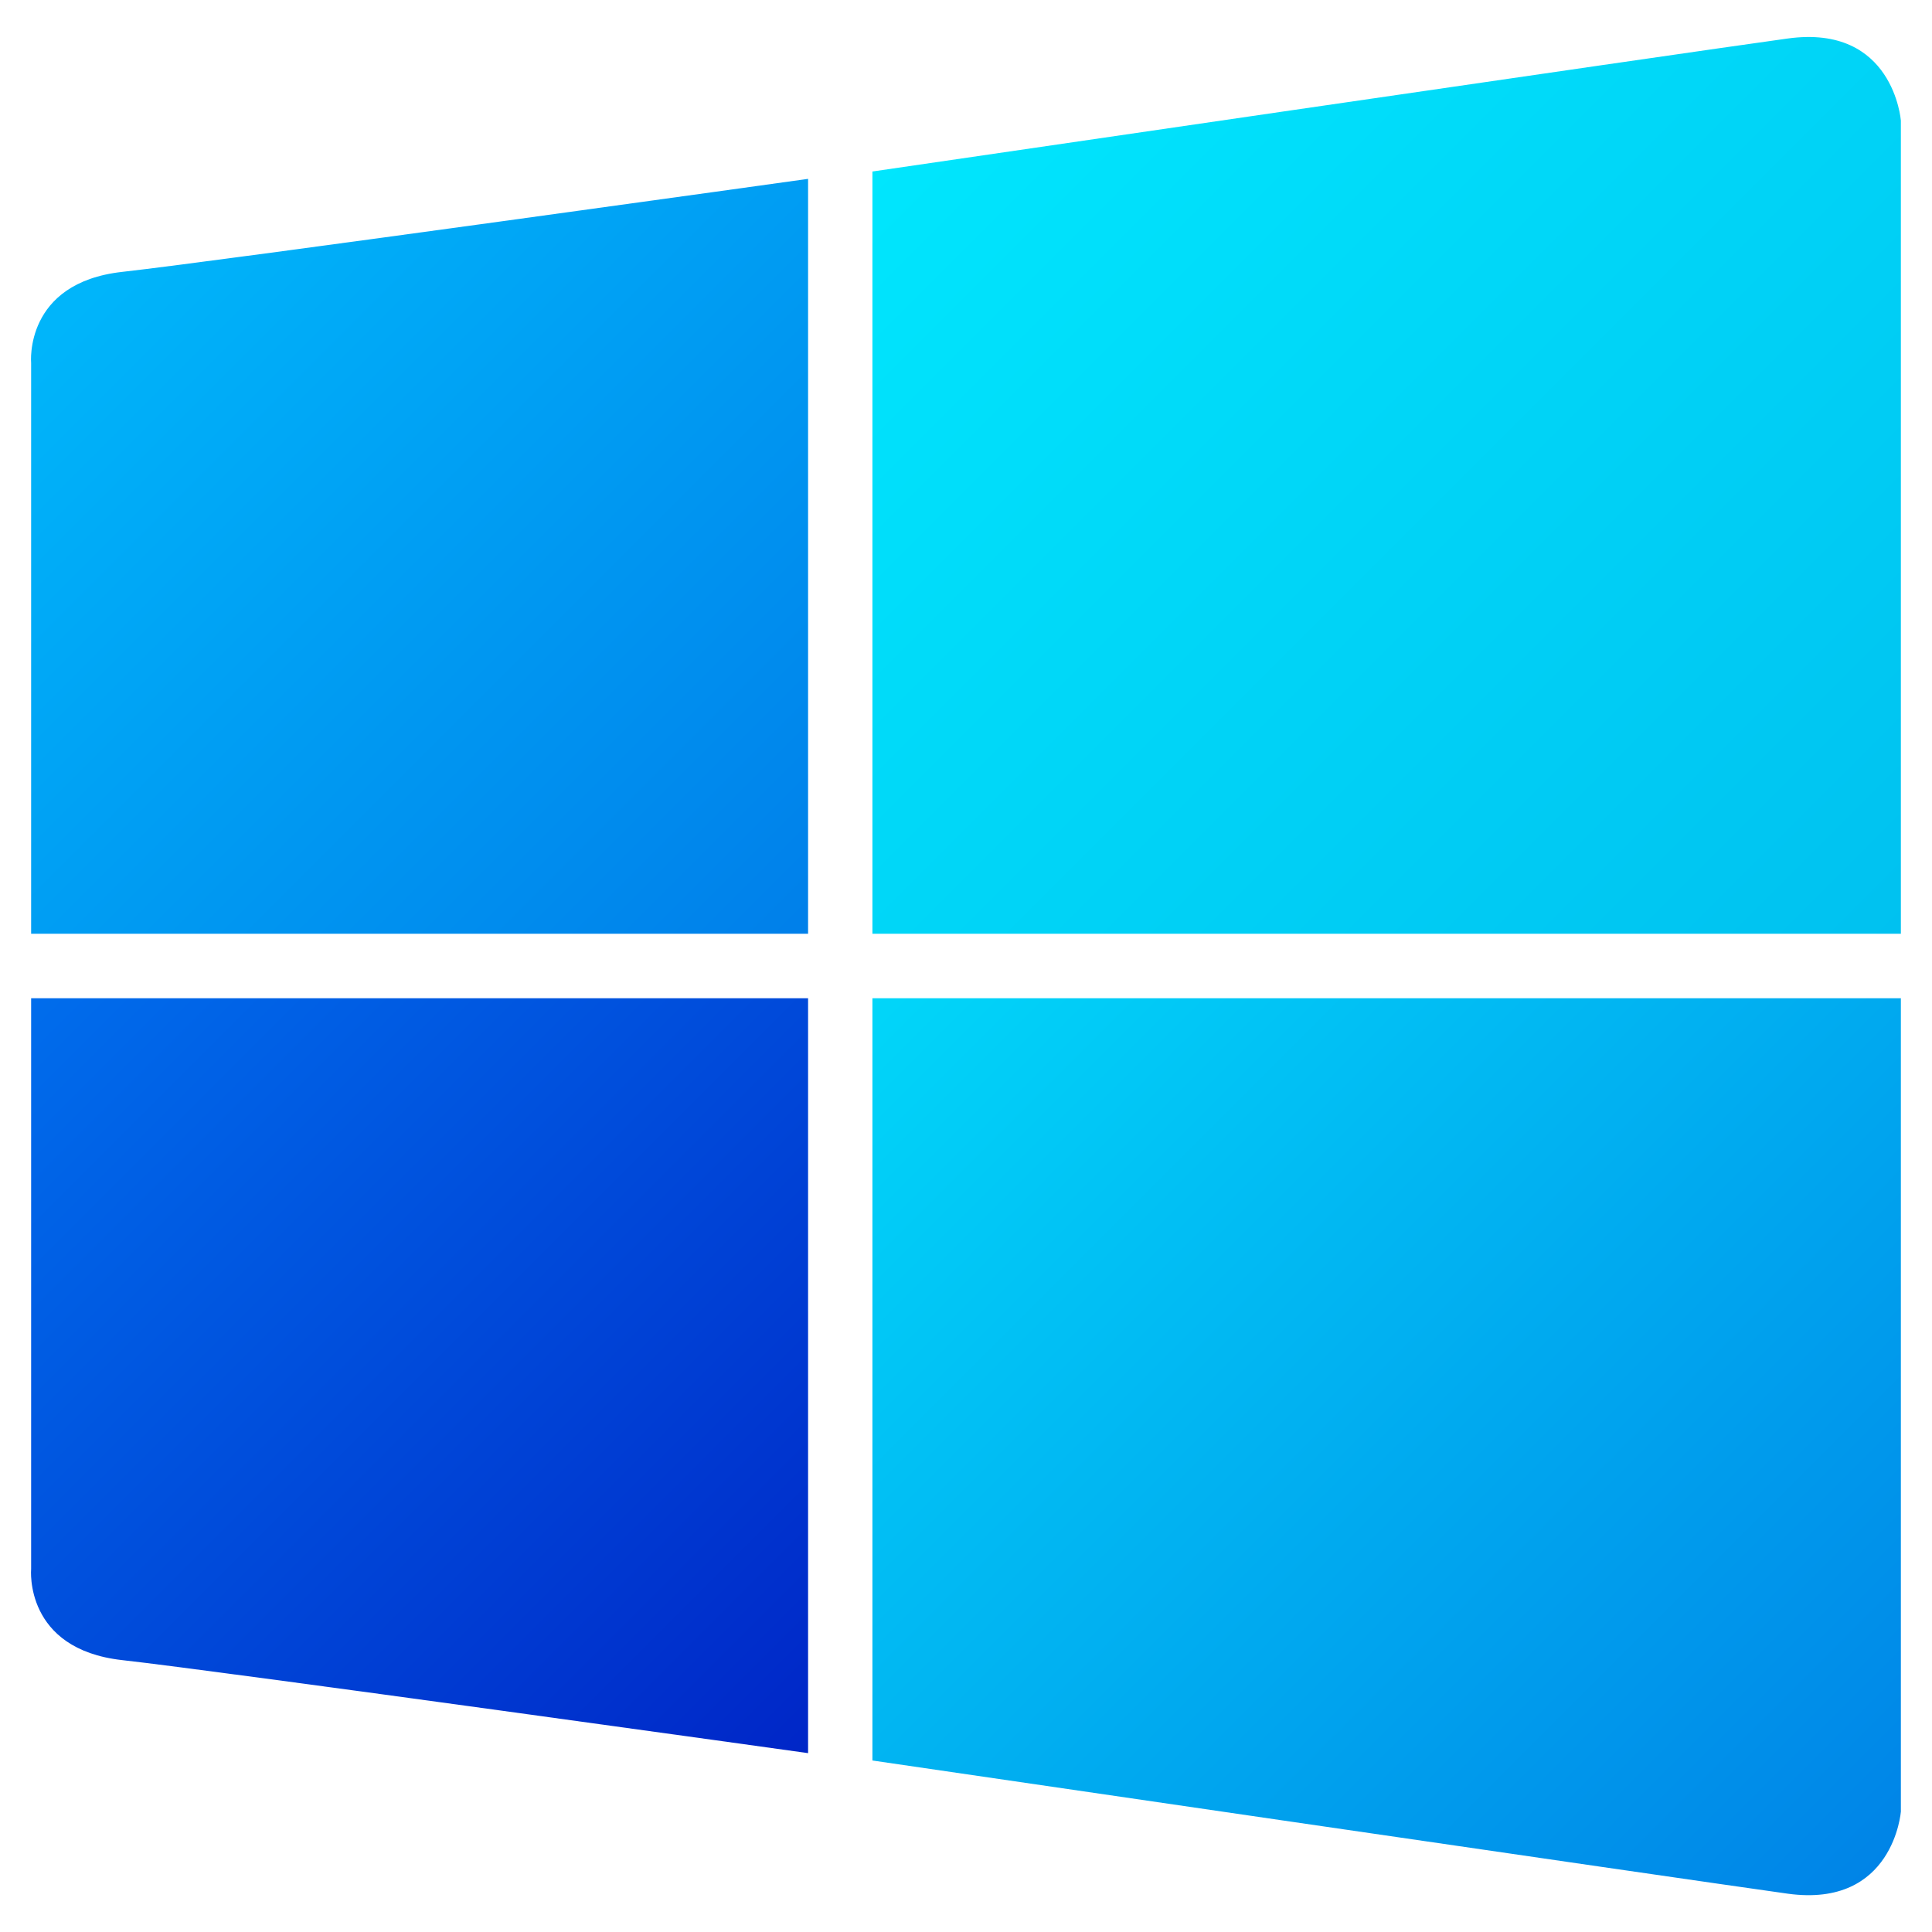
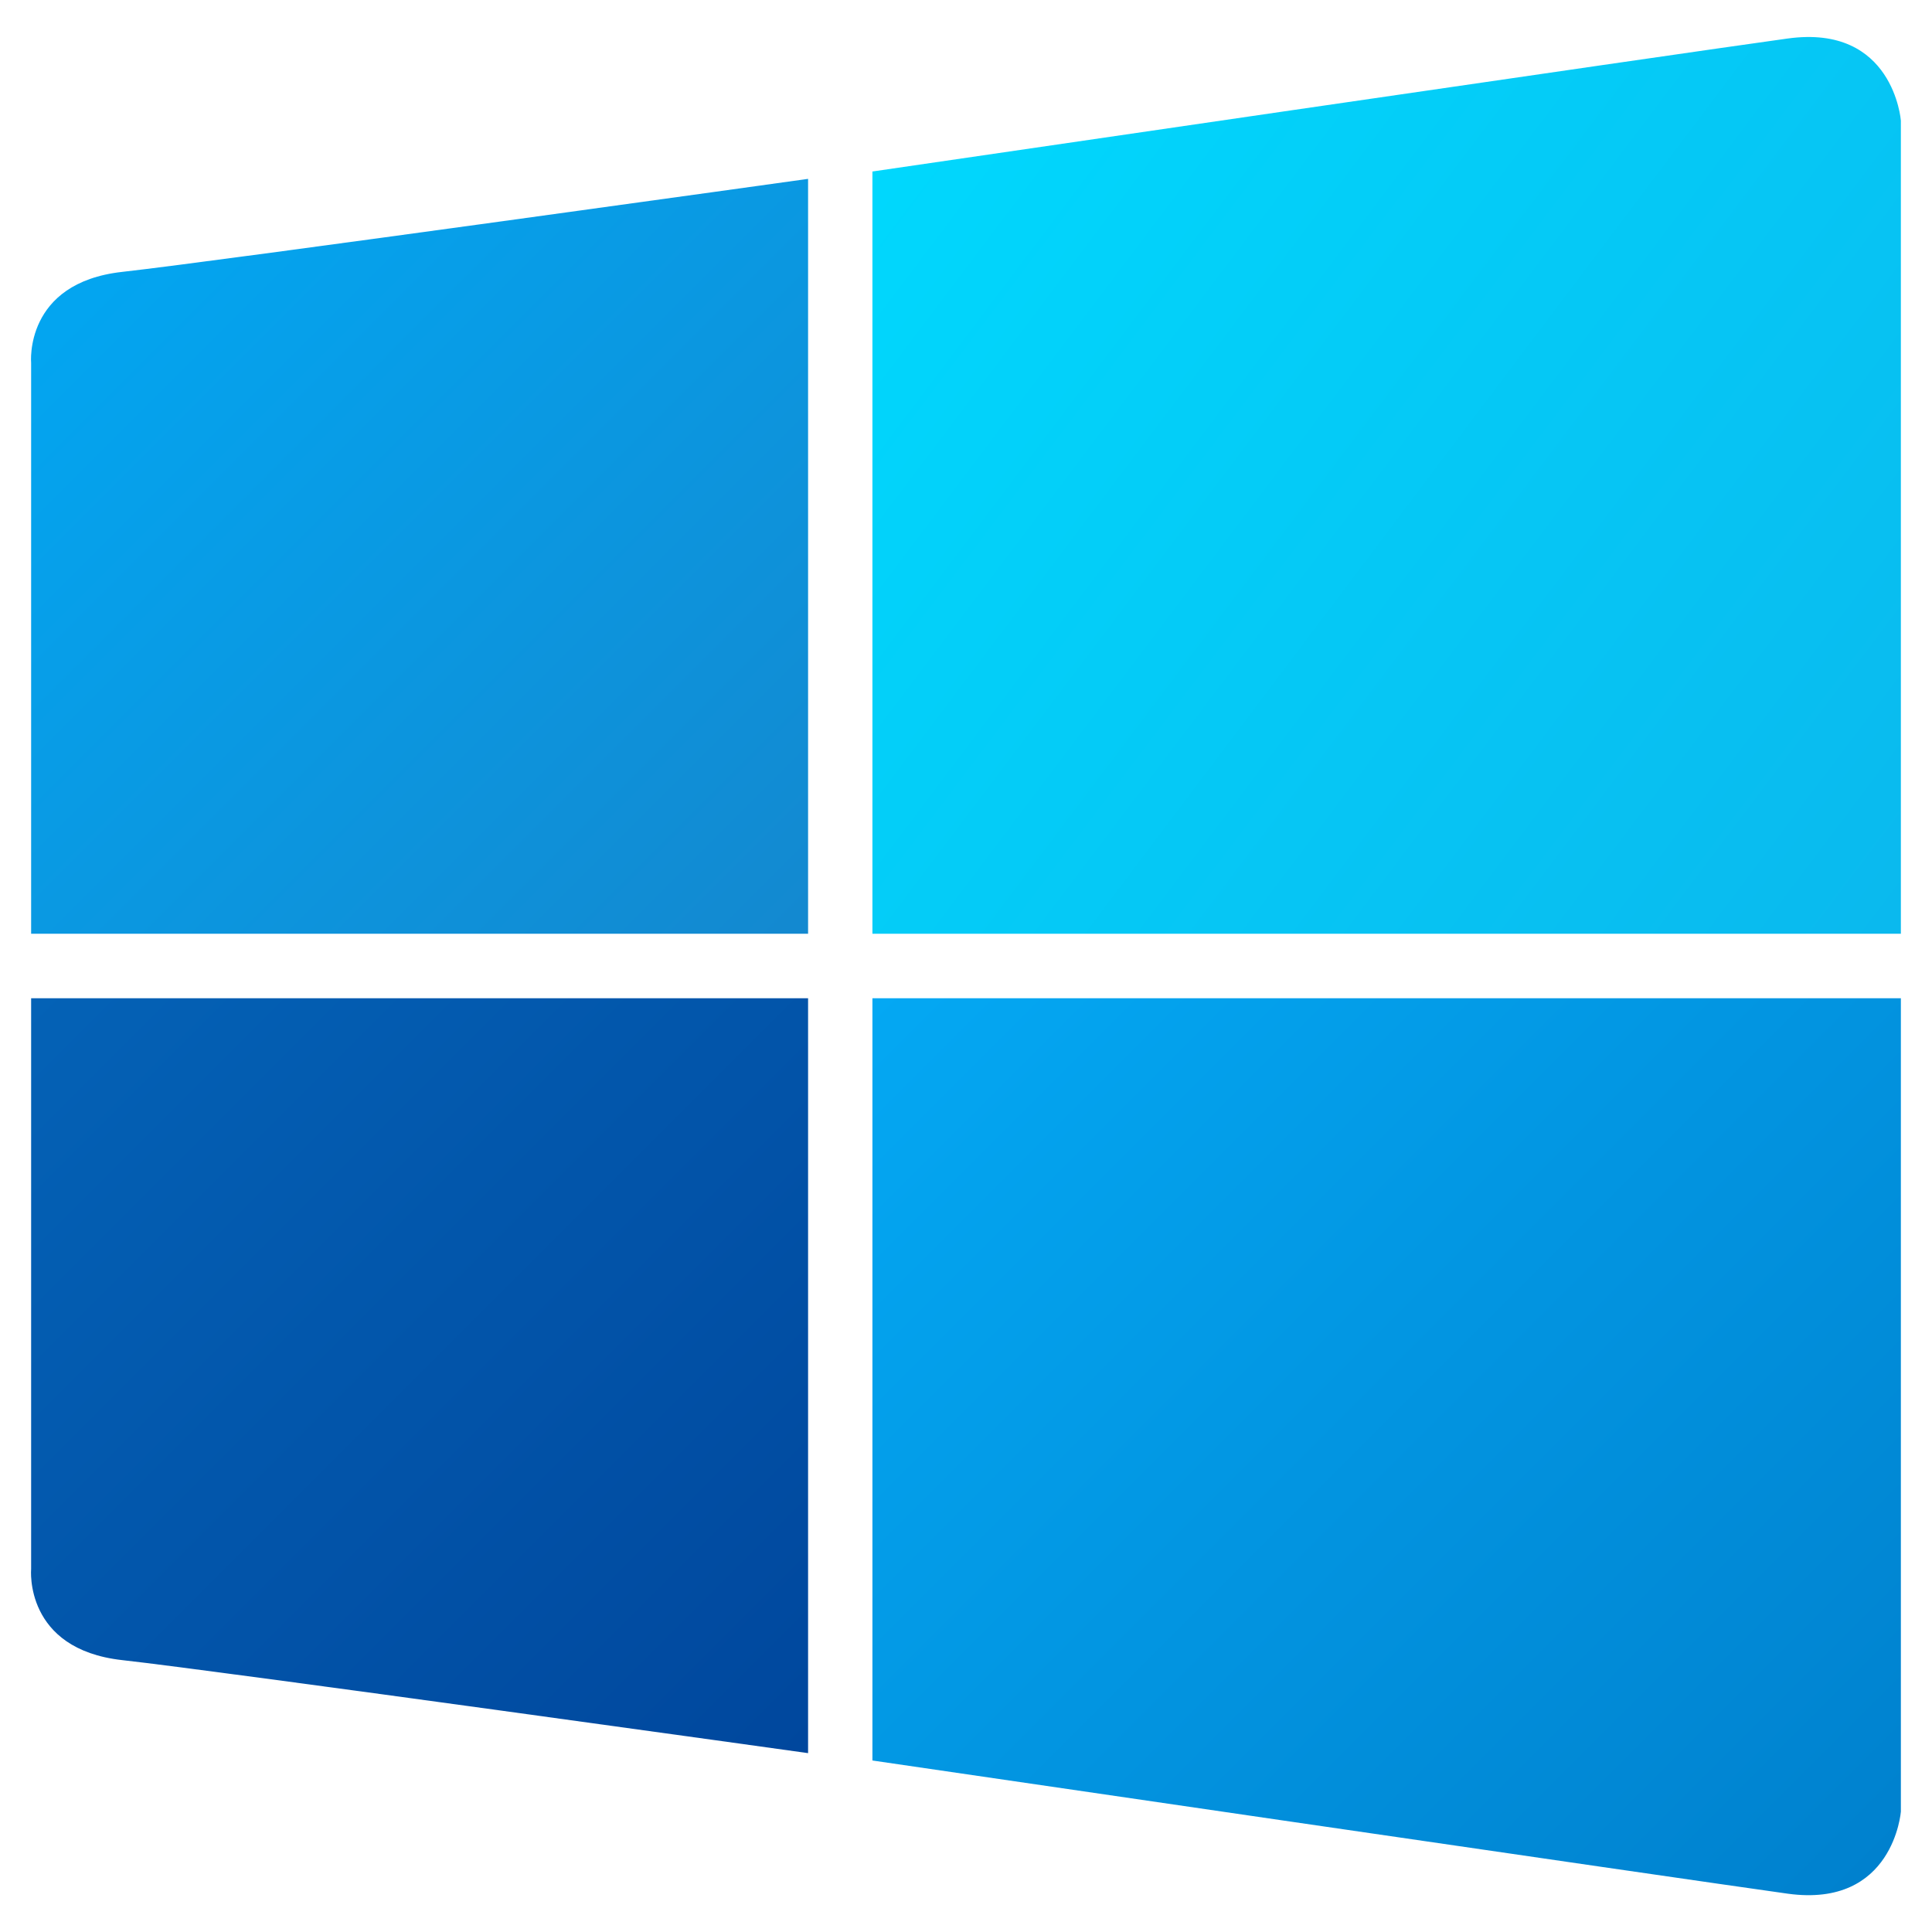
<svg xmlns="http://www.w3.org/2000/svg" version="1.1" id="Layer_1" x="0px" y="0px" viewBox="0 0 1024 1024" style="enable-background:new 0 0 1024 1024;" xml:space="preserve">
  <style type="text/css">
	.st0{fill:url(#SVGID_1_);}
	.st1{fill:url(#SVGID_2_);}
	.st2{fill:url(#SVGID_3_);}
	.st3{fill:url(#SVGID_4_);}
</style>
  <g>
-     <linearGradient id="SVGID_1_" gradientUnits="userSpaceOnUse" x1="65.839" y1="885.703" x2="419.526" y2="532.016" gradientTransform="matrix(1 0 0 -1 0 1024)">
-       <stop offset="0" style="stop-color:#00B5FA" />
-       <stop offset="1" style="stop-color:#0080EA" />
+     <linearGradient id="SVGID_1_" gradientUnits="userSpaceOnUse" x1="65.843" y1="138.293" x2="419.53" y2="491.98">
+       <stop offset="0" style="stop-color:#03A5F0" />
+       <stop offset="1" style="stop-color:#1389D0" />
    </linearGradient>
    <path class="st0" d="M428.3,94.8v400.1H16.5V192.4c0,0-3.9-42.5,48.3-48.3S428.3,94.8,428.3,94.8z" />
-     <linearGradient id="SVGID_2_" gradientUnits="userSpaceOnUse" x1="38.679" y1="517.067" x2="444.609" y2="111.137" gradientTransform="matrix(1 0 0 -1 0 1024)">
-       <stop offset="0" style="stop-color:#006DEC" />
-       <stop offset="1" style="stop-color:#0026C7" />
+     <linearGradient id="SVGID_2_" gradientUnits="userSpaceOnUse" x1="38.107" y1="506.368" x2="444.057" y2="912.318">
+       <stop offset="0" style="stop-color:#0462B6" />
+       <stop offset="1" style="stop-color:#00479D" />
    </linearGradient>
    <path class="st1" d="M428.3,929.2V529.1H16.5v302.5c0,0-3.9,42.5,48.3,48.3C117.1,885.7,428.3,929.2,428.3,929.2z" />
-     <linearGradient id="SVGID_3_" gradientUnits="userSpaceOnUse" x1="508.692" y1="979.349" x2="983.247" y2="504.794" gradientTransform="matrix(1 0 0 -1 0 1024)">
-       <stop offset="0" style="stop-color:#00E6FD" />
-       <stop offset="1" style="stop-color:#00C1F0" />
+     <linearGradient id="SVGID_3_" gradientUnits="userSpaceOnUse" x1="470.587" y1="69.702" x2="1012.437" y2="478.015">
+       <stop offset="0" style="stop-color:#00D8FD" />
+       <stop offset="1" style="stop-color:#0AB9EE" />
    </linearGradient>
-     <path class="st2" d="M462.4,90.9v404h545.1V63.9c0,0-3.9-51.2-59.9-43.5C891.6,28.1,462.4,90.9,462.4,90.9z" />
-     <linearGradient id="SVGID_4_" gradientUnits="userSpaceOnUse" x1="497.7" y1="530.197" x2="994.238" y2="33.659" gradientTransform="matrix(1 0 0 -1 0 1024)">
-       <stop offset="0" style="stop-color:#01D6F9" />
-       <stop offset="1" style="stop-color:#0084E7" />
+     <path class="st2" d="M462.4,90.9v404h545.1v-431c0,0-3.9-51.2-59.9-43.5S462.4,90.9,462.4,90.9z" />
+     <linearGradient id="SVGID_4_" gradientUnits="userSpaceOnUse" x1="497.675" y1="493.825" x2="994.221" y2="990.371">
+       <stop offset="0" style="stop-color:#04A8F3" />
+       <stop offset="1" style="stop-color:#0081CE" />
    </linearGradient>
    <path class="st3" d="M462.4,933.1v-404h545.1v431.1c0,0-3.9,51.2-59.9,43.5C891.6,995.9,462.4,933.1,462.4,933.1z" />
  </g>
</svg>
